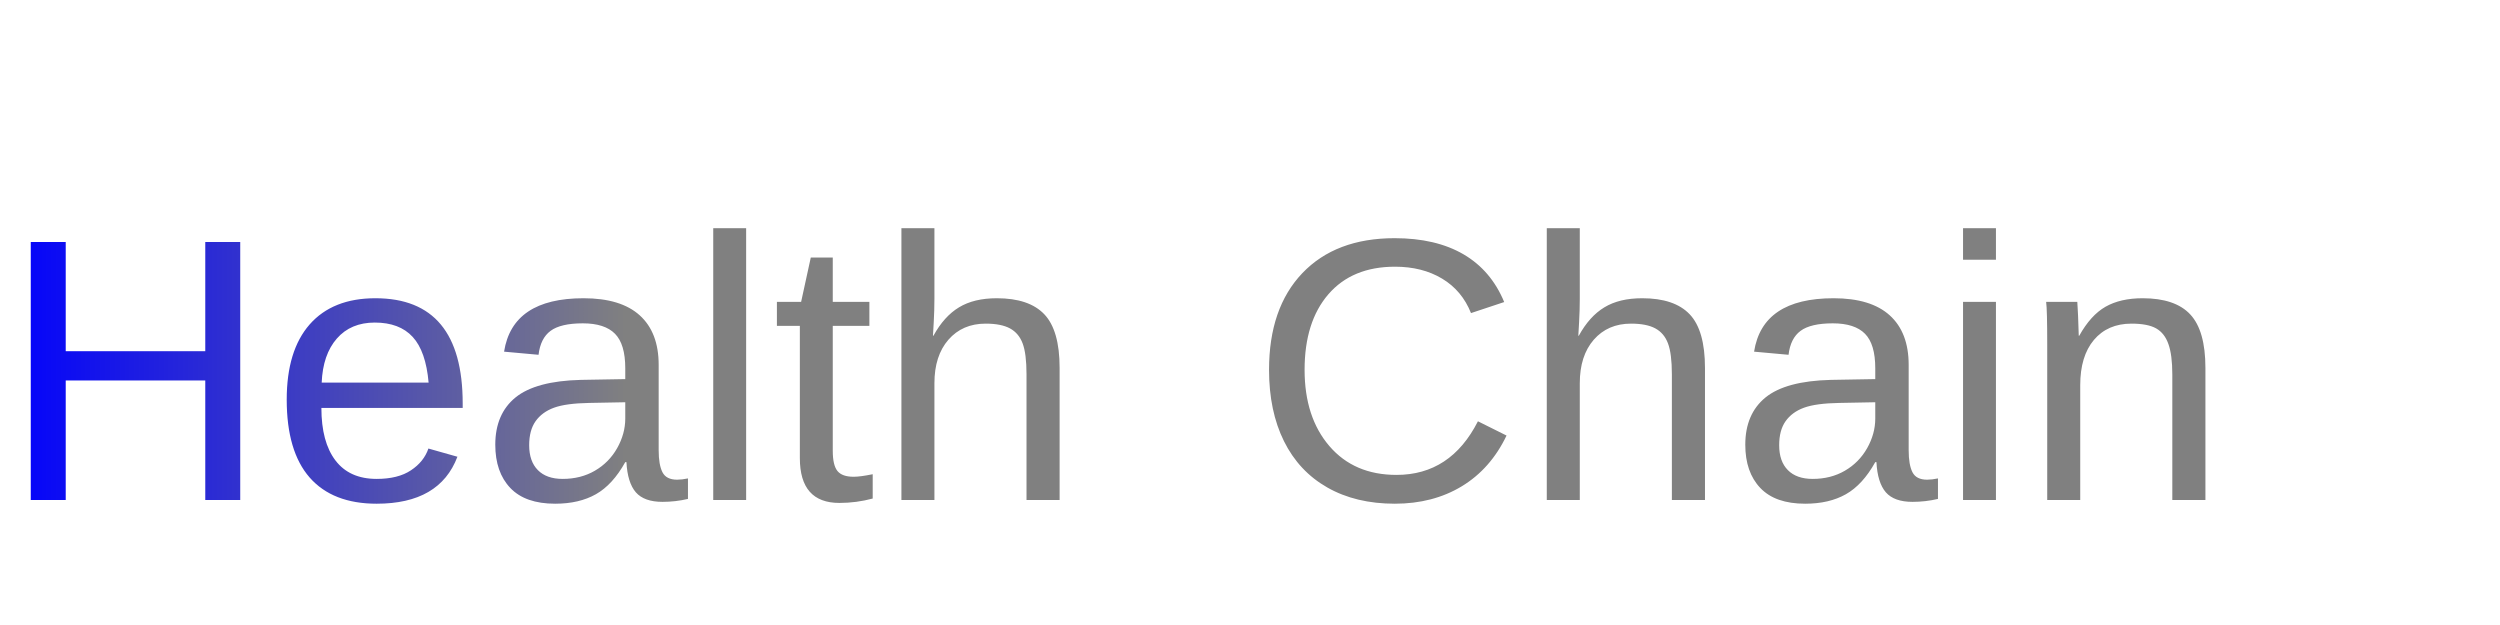
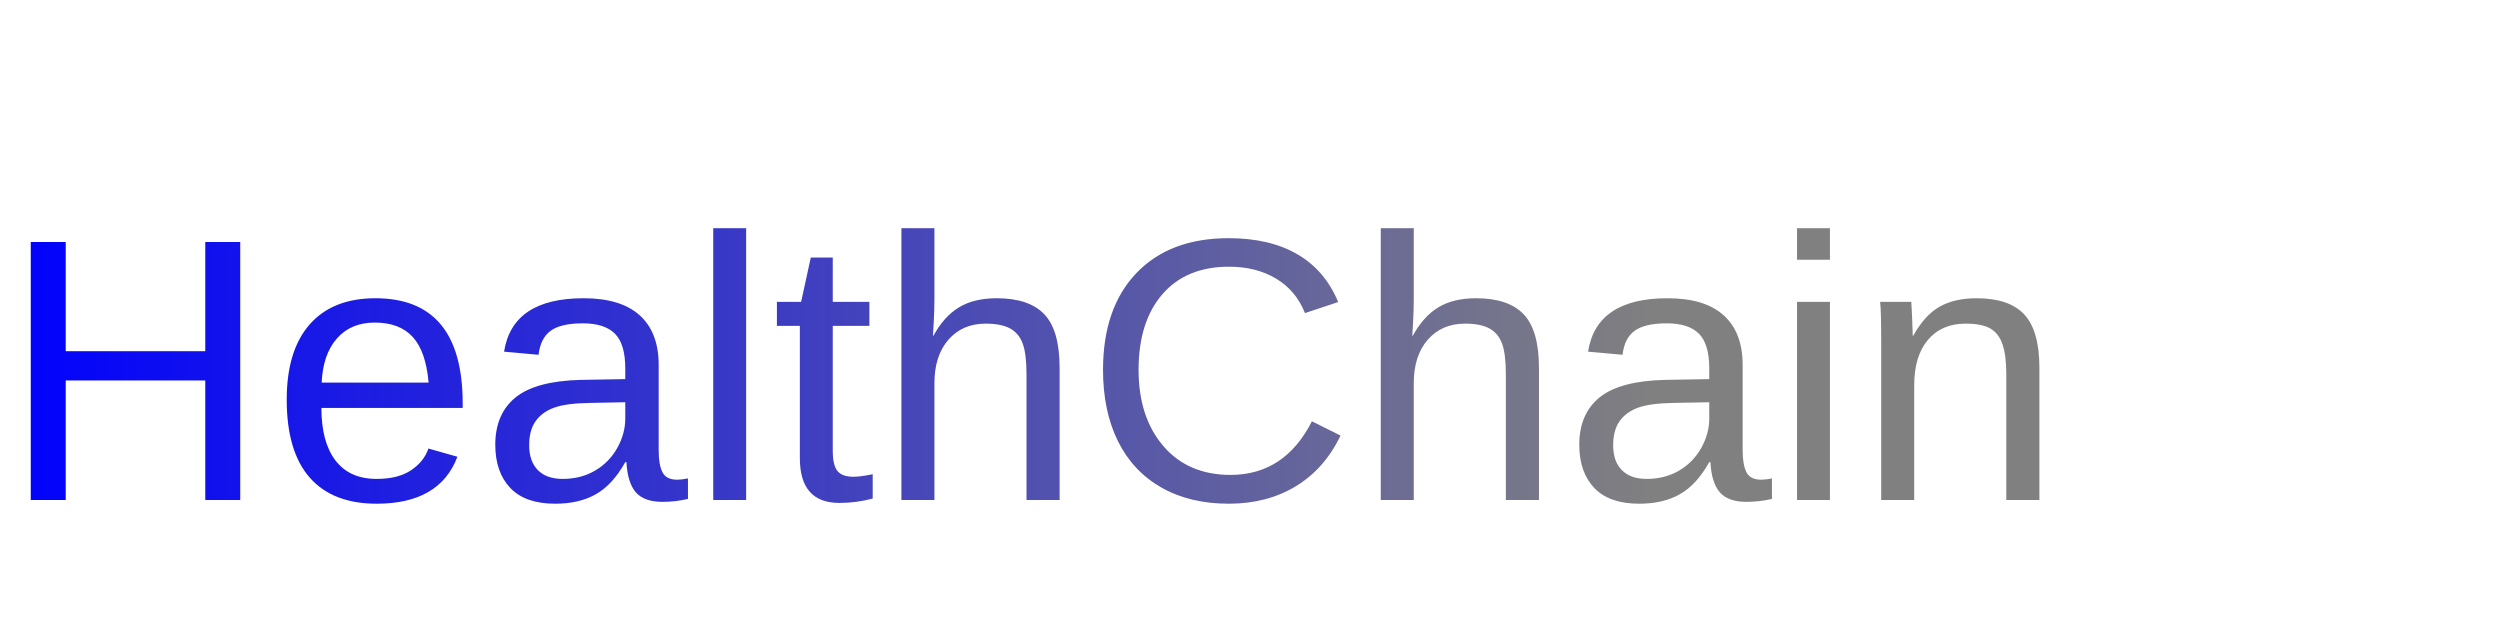
<svg xmlns="http://www.w3.org/2000/svg" width="400" height="100">
  <defs>
    <linearGradient id="textGradient" gradientUnits="userSpaceOnUse" x1="0" y1="0" x2="400" y2="0">
      <stop offset="0%" stop-color="#0000FF" />
-       <stop offset="25%" stop-color="#808080" />
+       <stop offset="66%" stop-color="#808080" />
    </linearGradient>
    <clipPath id="textClipPath">
      <text x="0" y="80" font-family="Arial" font-size="60" fill="url(#textGradient)">
-         HealthChain!!!
+         HealthChain
      </text>
    </clipPath>
  </defs>
  <text x="0" y="80" font-family="Arial" font-size="60" fill="url(#textGradient)" clip-path="url(#textClipPath)">
-     Health
-   </text>
-   <text x="200" y="80" font-family="Arial" font-size="60" fill="url(#textGradient)">
-     Chain
+     HealthChain
  </text>
</svg>
